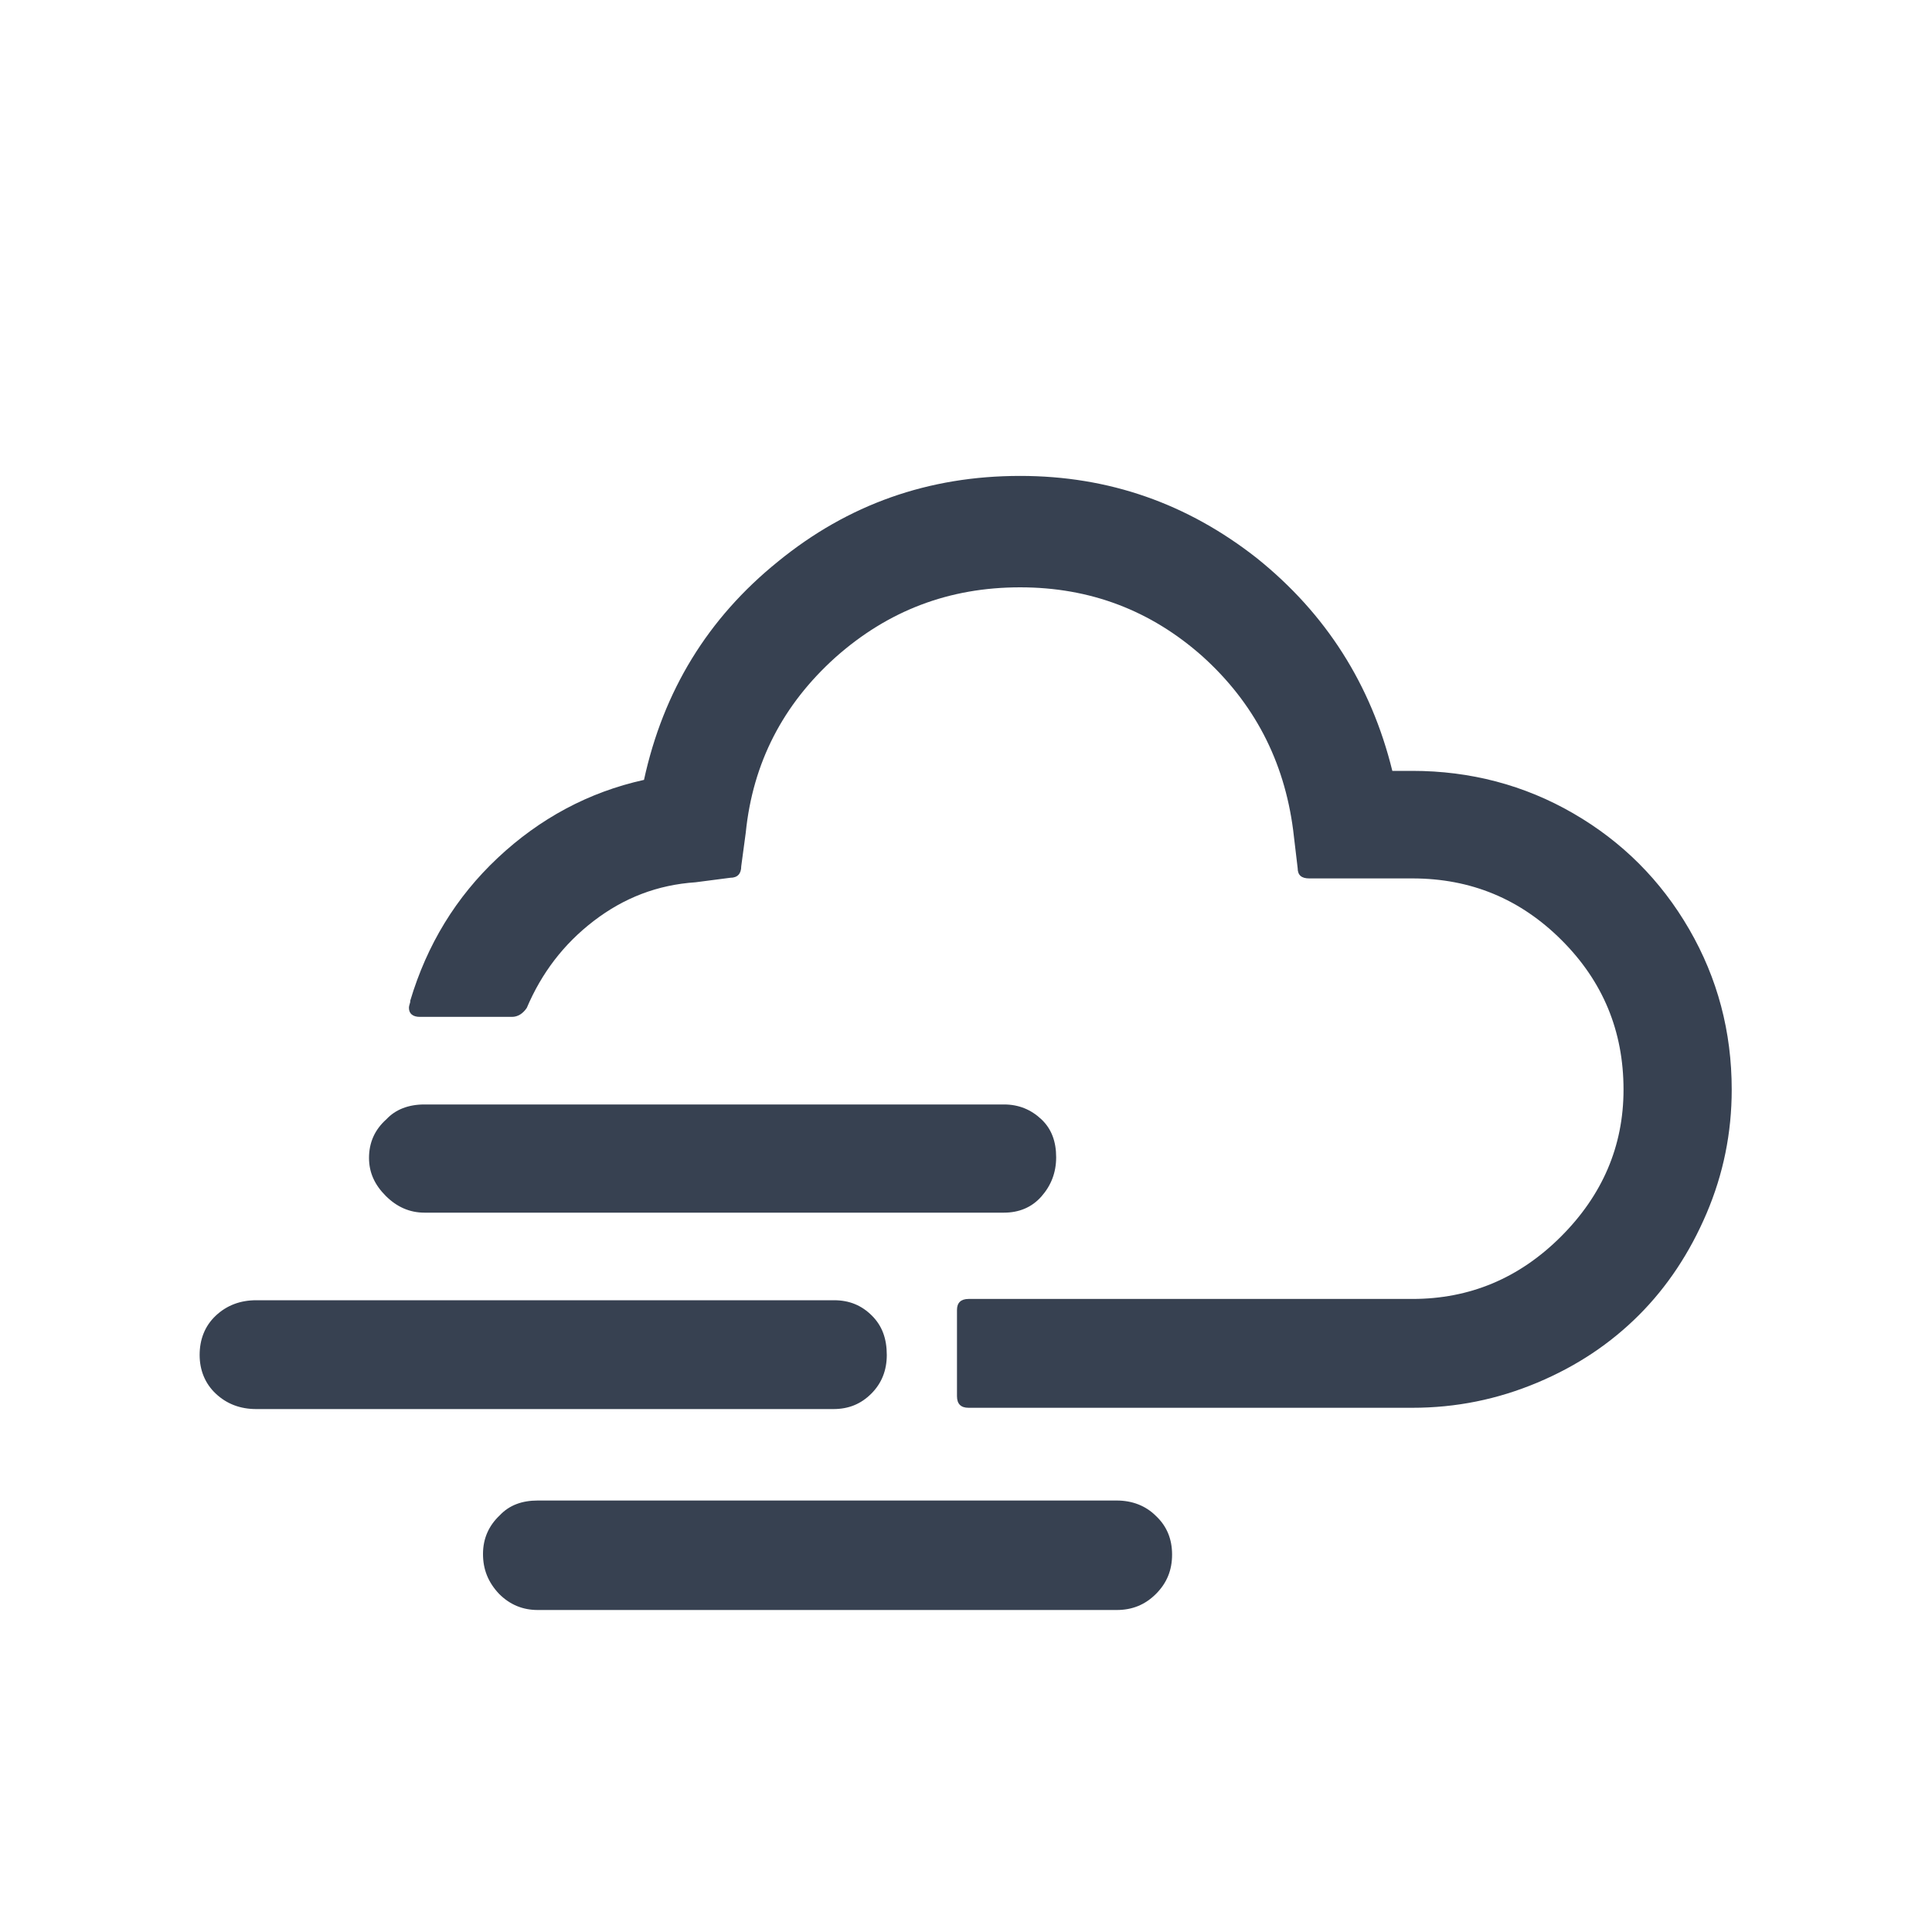
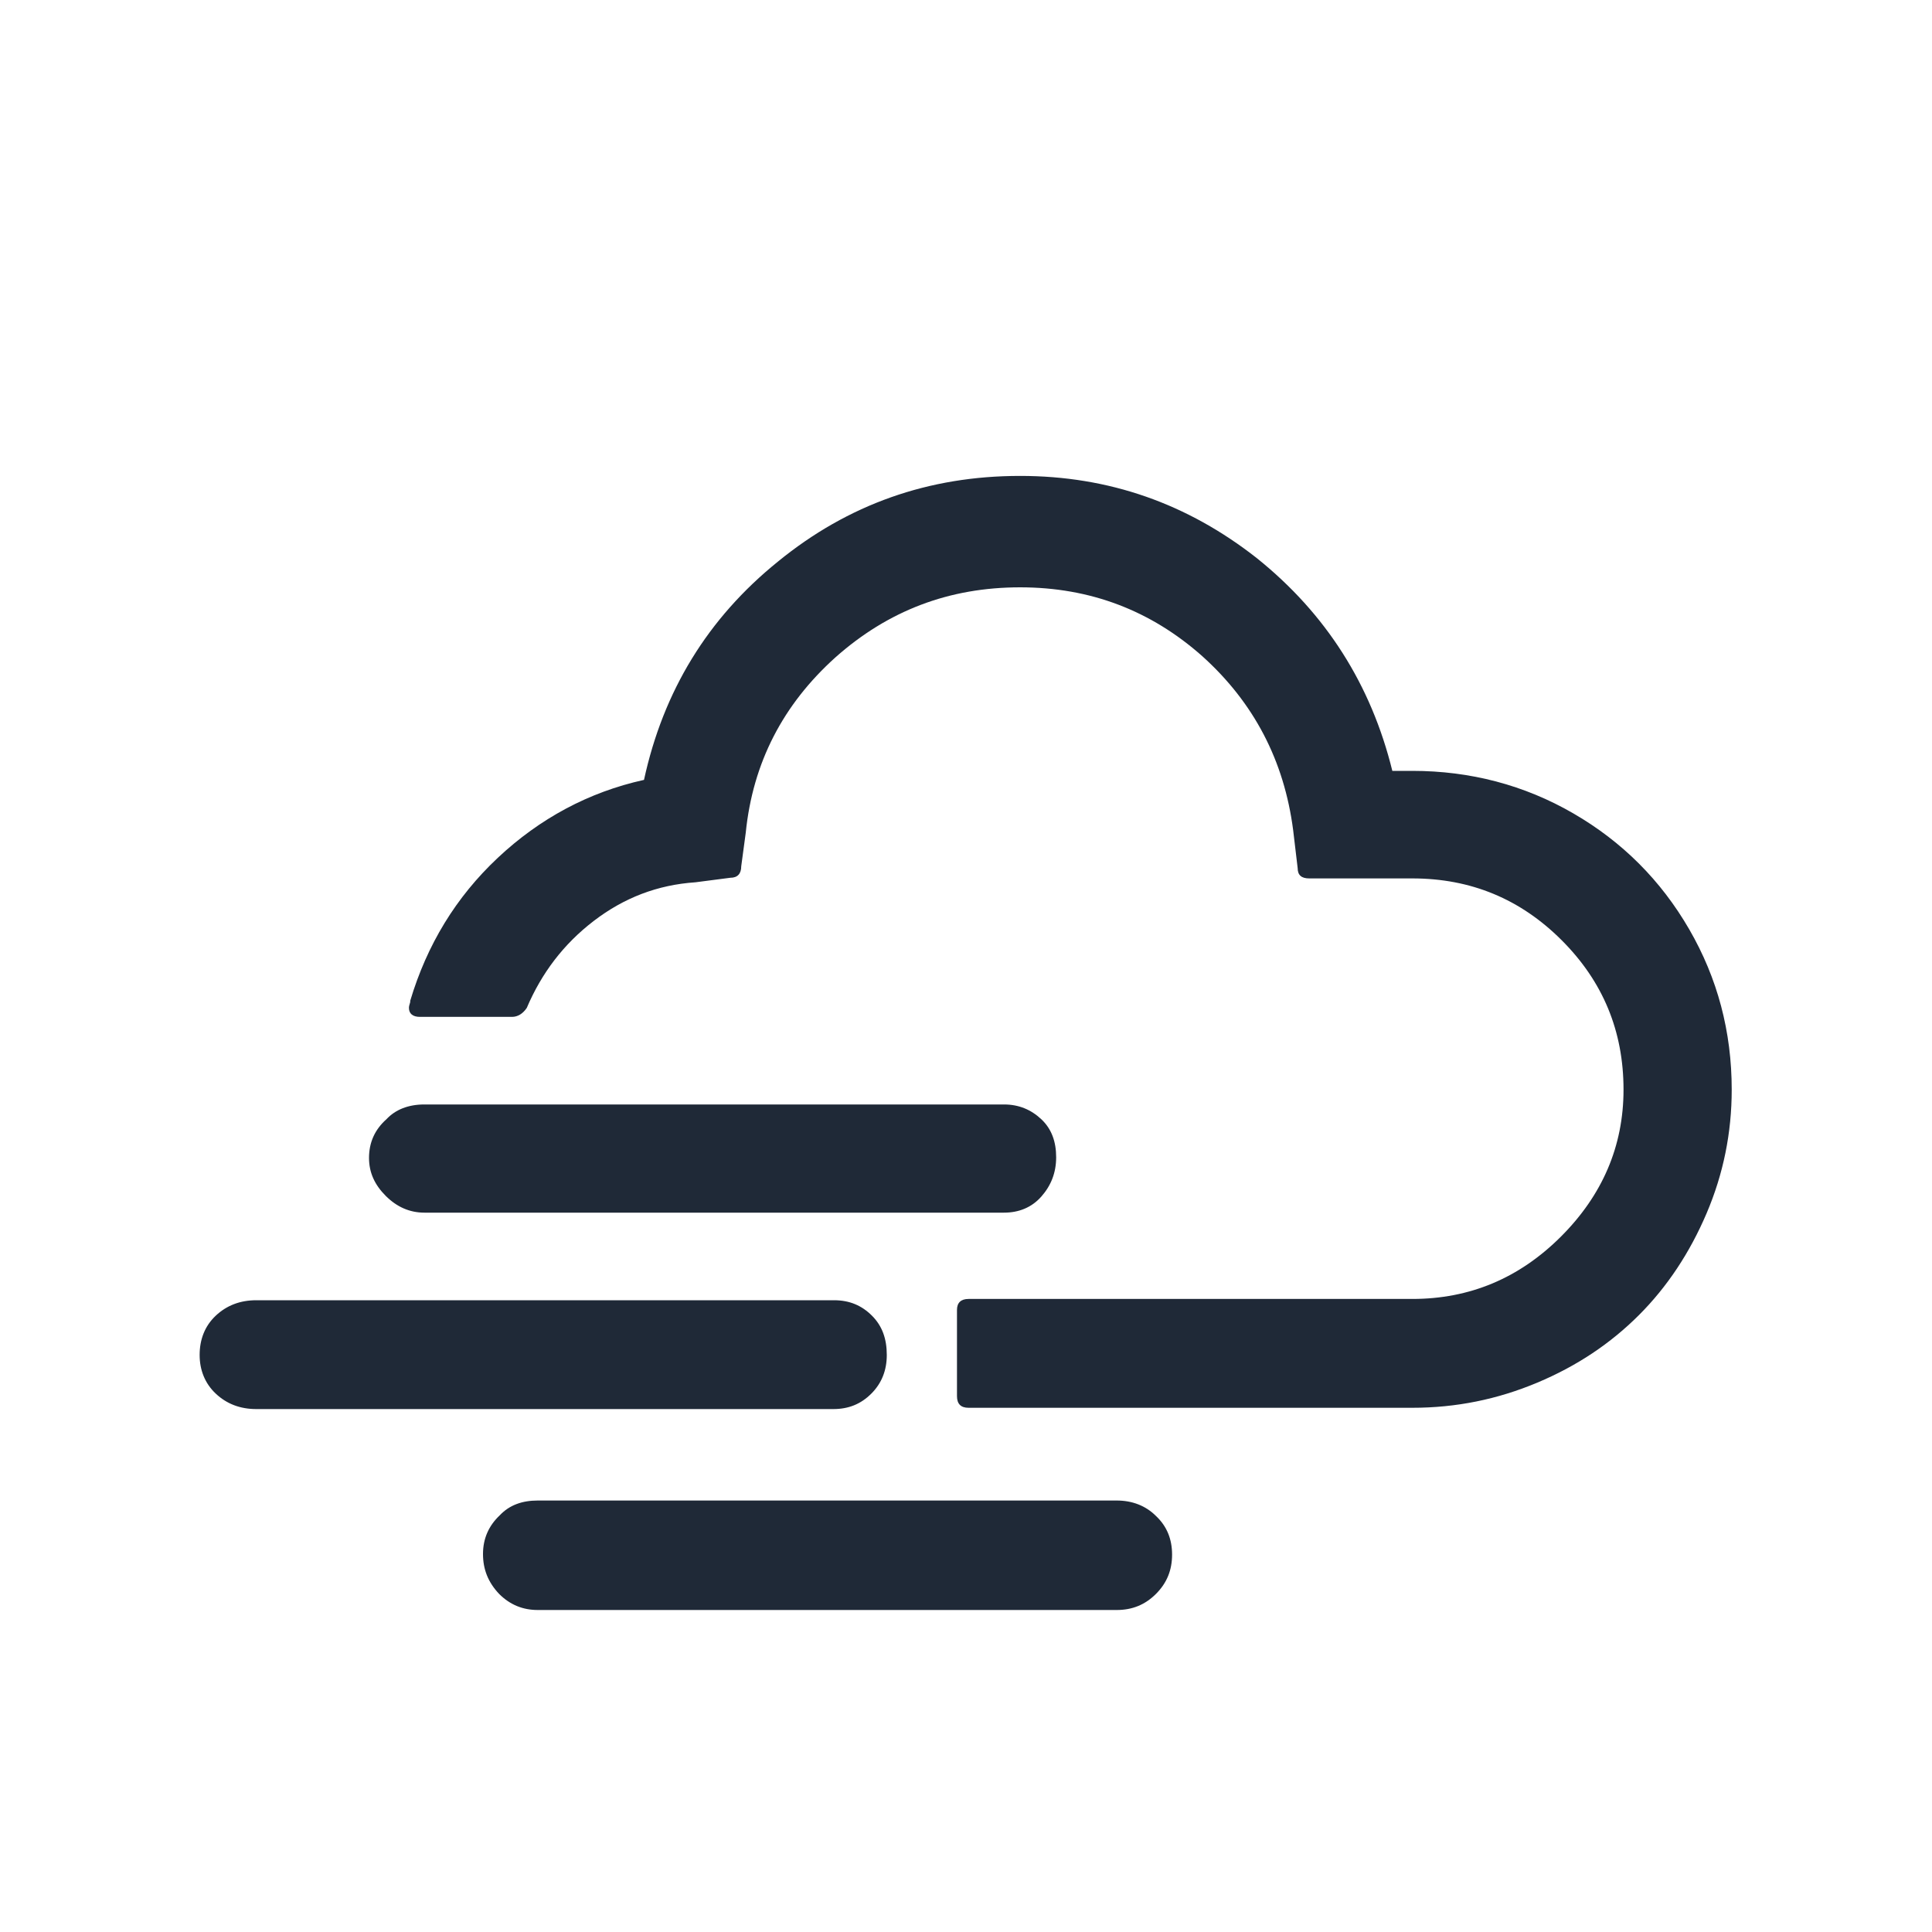
<svg xmlns="http://www.w3.org/2000/svg" version="1.1" id="Layer_1" x="0px" y="0px" viewBox="0 0 30 30" style="enable-background:new 0 0 30 30;" xml:space="preserve">
-   <path fill="rgba(55, 65, 81)" d="M3.1,21.04c0-0.24,0.08-0.45,0.25-0.61s0.38-0.24,0.63-0.24h8.97c0.24,0,0.43,0.08,0.59,0.24c0.16,0.16,0.23,0.36,0.23,0.61  c0,0.24-0.08,0.44-0.24,0.6c-0.16,0.16-0.35,0.24-0.59,0.24H3.98c-0.25,0-0.46-0.08-0.63-0.24S3.1,21.27,3.1,21.04z M5.73,17.98  c0-0.24,0.09-0.44,0.27-0.6c0.14-0.15,0.34-0.23,0.59-0.23h9c0.23,0,0.42,0.08,0.58,0.23s0.23,0.35,0.23,0.59  c0,0.24-0.08,0.44-0.23,0.61c-0.15,0.17-0.35,0.25-0.58,0.25h-9c-0.23,0-0.43-0.09-0.6-0.26S5.73,18.21,5.73,17.98z M6.35,15.65  c0,0.09,0.06,0.14,0.17,0.14h1.43c0.09,0,0.17-0.05,0.23-0.14c0.23-0.54,0.57-0.99,1.04-1.35s0.99-0.56,1.58-0.6l0.54-0.07  c0.11,0,0.17-0.06,0.17-0.18l0.07-0.52c0.11-1.09,0.58-1.99,1.39-2.72c0.82-0.73,1.77-1.09,2.87-1.09c1.09,0,2.03,0.36,2.83,1.07  c0.8,0.72,1.27,1.62,1.41,2.7l0.07,0.59c0,0.11,0.06,0.16,0.18,0.16h1.6c0.91,0,1.68,0.32,2.32,0.96c0.64,0.64,0.96,1.41,0.96,2.32  c0,0.88-0.33,1.64-0.97,2.28c-0.65,0.65-1.42,0.97-2.31,0.97h-6.89c-0.12,0-0.18,0.06-0.18,0.17v1.34c0,0.12,0.06,0.18,0.18,0.18  h6.89c0.68,0,1.32-0.13,1.94-0.39s1.14-0.61,1.58-1.05s0.79-0.97,1.05-1.58s0.39-1.25,0.39-1.92c0-0.9-0.22-1.73-0.66-2.49  c-0.44-0.76-1.04-1.36-1.8-1.8c-0.76-0.44-1.6-0.66-2.5-0.66h-0.31c-0.33-1.34-1.03-2.44-2.1-3.3c-1.08-0.85-2.3-1.28-3.68-1.28  c-1.42,0-2.67,0.44-3.76,1.33c-1.09,0.88-1.78,2.01-2.08,3.39c-0.86,0.19-1.62,0.6-2.27,1.21s-1.1,1.35-1.36,2.22v0.02  C6.36,15.6,6.35,15.62,6.35,15.65z M7.5,24.13c0-0.24,0.09-0.44,0.26-0.6c0.15-0.16,0.35-0.23,0.59-0.23h8.99  c0.24,0,0.45,0.08,0.61,0.24c0.17,0.16,0.25,0.36,0.25,0.6c0,0.24-0.08,0.44-0.25,0.61c-0.17,0.17-0.37,0.25-0.61,0.25H8.35  c-0.23,0-0.43-0.08-0.6-0.25C7.58,24.57,7.5,24.37,7.5,24.13z" />
+   <path fill="rgba(31, 41, 55)" d="M3.1,21.04c0-0.24,0.08-0.45,0.25-0.61s0.38-0.24,0.63-0.24h8.97c0.24,0,0.43,0.08,0.59,0.24c0.16,0.16,0.23,0.36,0.23,0.61  c0,0.24-0.08,0.44-0.24,0.6c-0.16,0.16-0.35,0.24-0.59,0.24H3.98c-0.25,0-0.46-0.08-0.63-0.24S3.1,21.27,3.1,21.04z M5.73,17.98  c0-0.24,0.09-0.44,0.27-0.6c0.14-0.15,0.34-0.23,0.59-0.23h9c0.23,0,0.42,0.08,0.58,0.23s0.23,0.35,0.23,0.59  c0,0.24-0.08,0.44-0.23,0.61c-0.15,0.17-0.35,0.25-0.58,0.25h-9c-0.23,0-0.43-0.09-0.6-0.26S5.73,18.21,5.73,17.98z M6.35,15.65  c0,0.09,0.06,0.14,0.17,0.14h1.43c0.09,0,0.17-0.05,0.23-0.14c0.23-0.54,0.57-0.99,1.04-1.35s0.99-0.56,1.58-0.6l0.54-0.07  c0.11,0,0.17-0.06,0.17-0.18l0.07-0.52c0.11-1.09,0.58-1.99,1.39-2.72c0.82-0.73,1.77-1.09,2.87-1.09c1.09,0,2.03,0.36,2.83,1.07  c0.8,0.72,1.27,1.62,1.41,2.7l0.07,0.59c0,0.11,0.06,0.16,0.18,0.16h1.6c0.91,0,1.68,0.32,2.32,0.96c0.64,0.64,0.96,1.41,0.96,2.32  c0,0.88-0.33,1.64-0.97,2.28c-0.65,0.65-1.42,0.97-2.31,0.97h-6.89c-0.12,0-0.18,0.06-0.18,0.17v1.34c0,0.12,0.06,0.18,0.18,0.18  h6.89c0.68,0,1.32-0.13,1.94-0.39s1.14-0.61,1.58-1.05s0.79-0.97,1.05-1.58s0.39-1.25,0.39-1.92c0-0.9-0.22-1.73-0.66-2.49  c-0.44-0.76-1.04-1.36-1.8-1.8c-0.76-0.44-1.6-0.66-2.5-0.66h-0.31c-0.33-1.34-1.03-2.44-2.1-3.3c-1.08-0.85-2.3-1.28-3.68-1.28  c-1.42,0-2.67,0.44-3.76,1.33c-1.09,0.88-1.78,2.01-2.08,3.39c-0.86,0.19-1.62,0.6-2.27,1.21s-1.1,1.35-1.36,2.22v0.02  C6.36,15.6,6.35,15.62,6.35,15.65z M7.5,24.13c0-0.24,0.09-0.44,0.26-0.6c0.15-0.16,0.35-0.23,0.59-0.23h8.99  c0.24,0,0.45,0.08,0.61,0.24c0.17,0.16,0.25,0.36,0.25,0.6c0,0.24-0.08,0.44-0.25,0.61c-0.17,0.17-0.37,0.25-0.61,0.25H8.35  c-0.23,0-0.43-0.08-0.6-0.25C7.58,24.57,7.5,24.37,7.5,24.13z" />
</svg>
